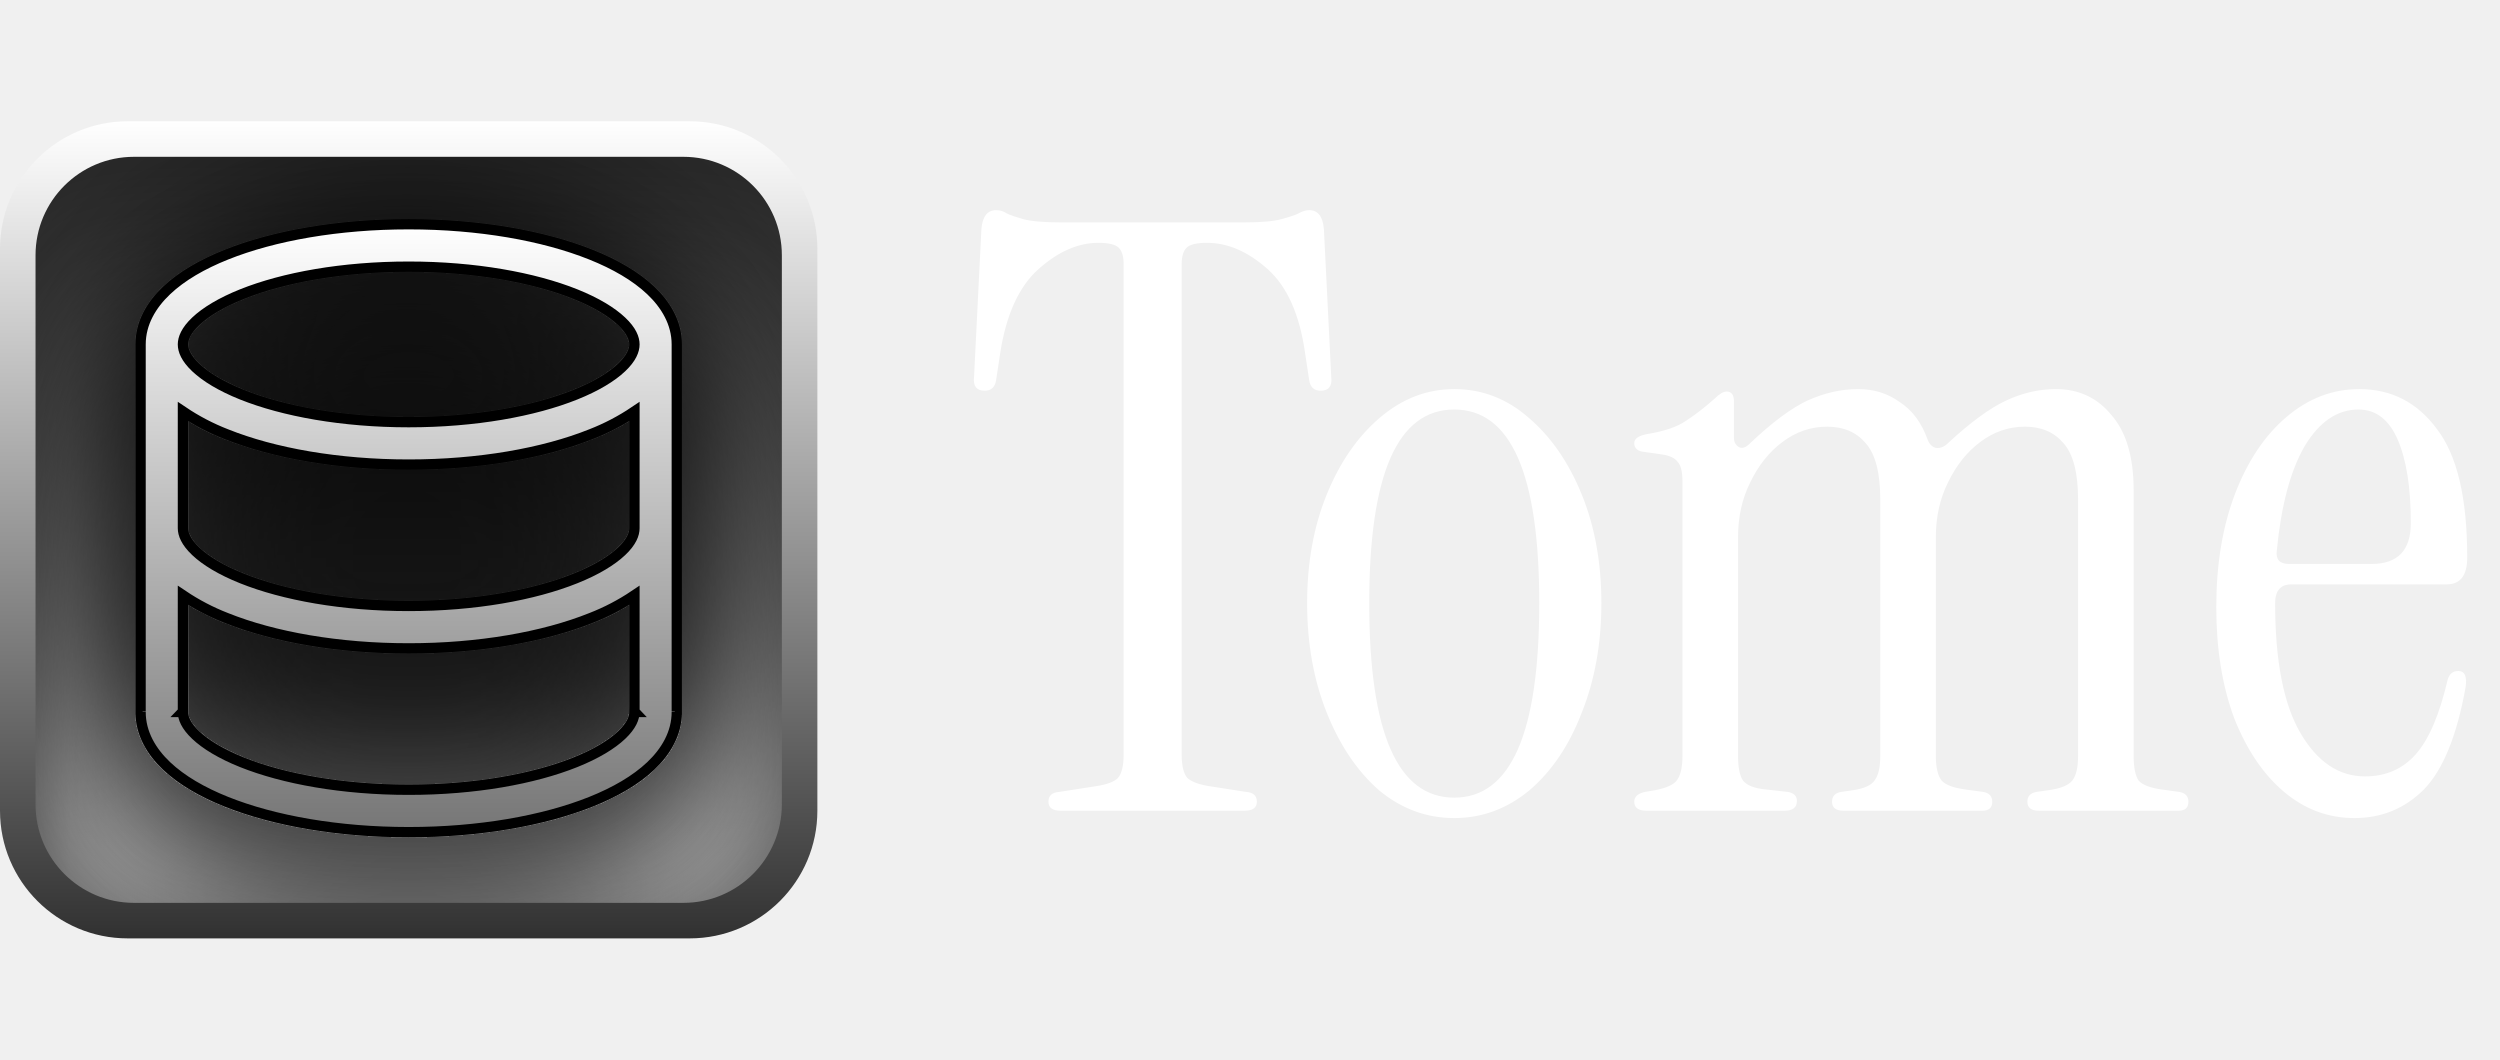
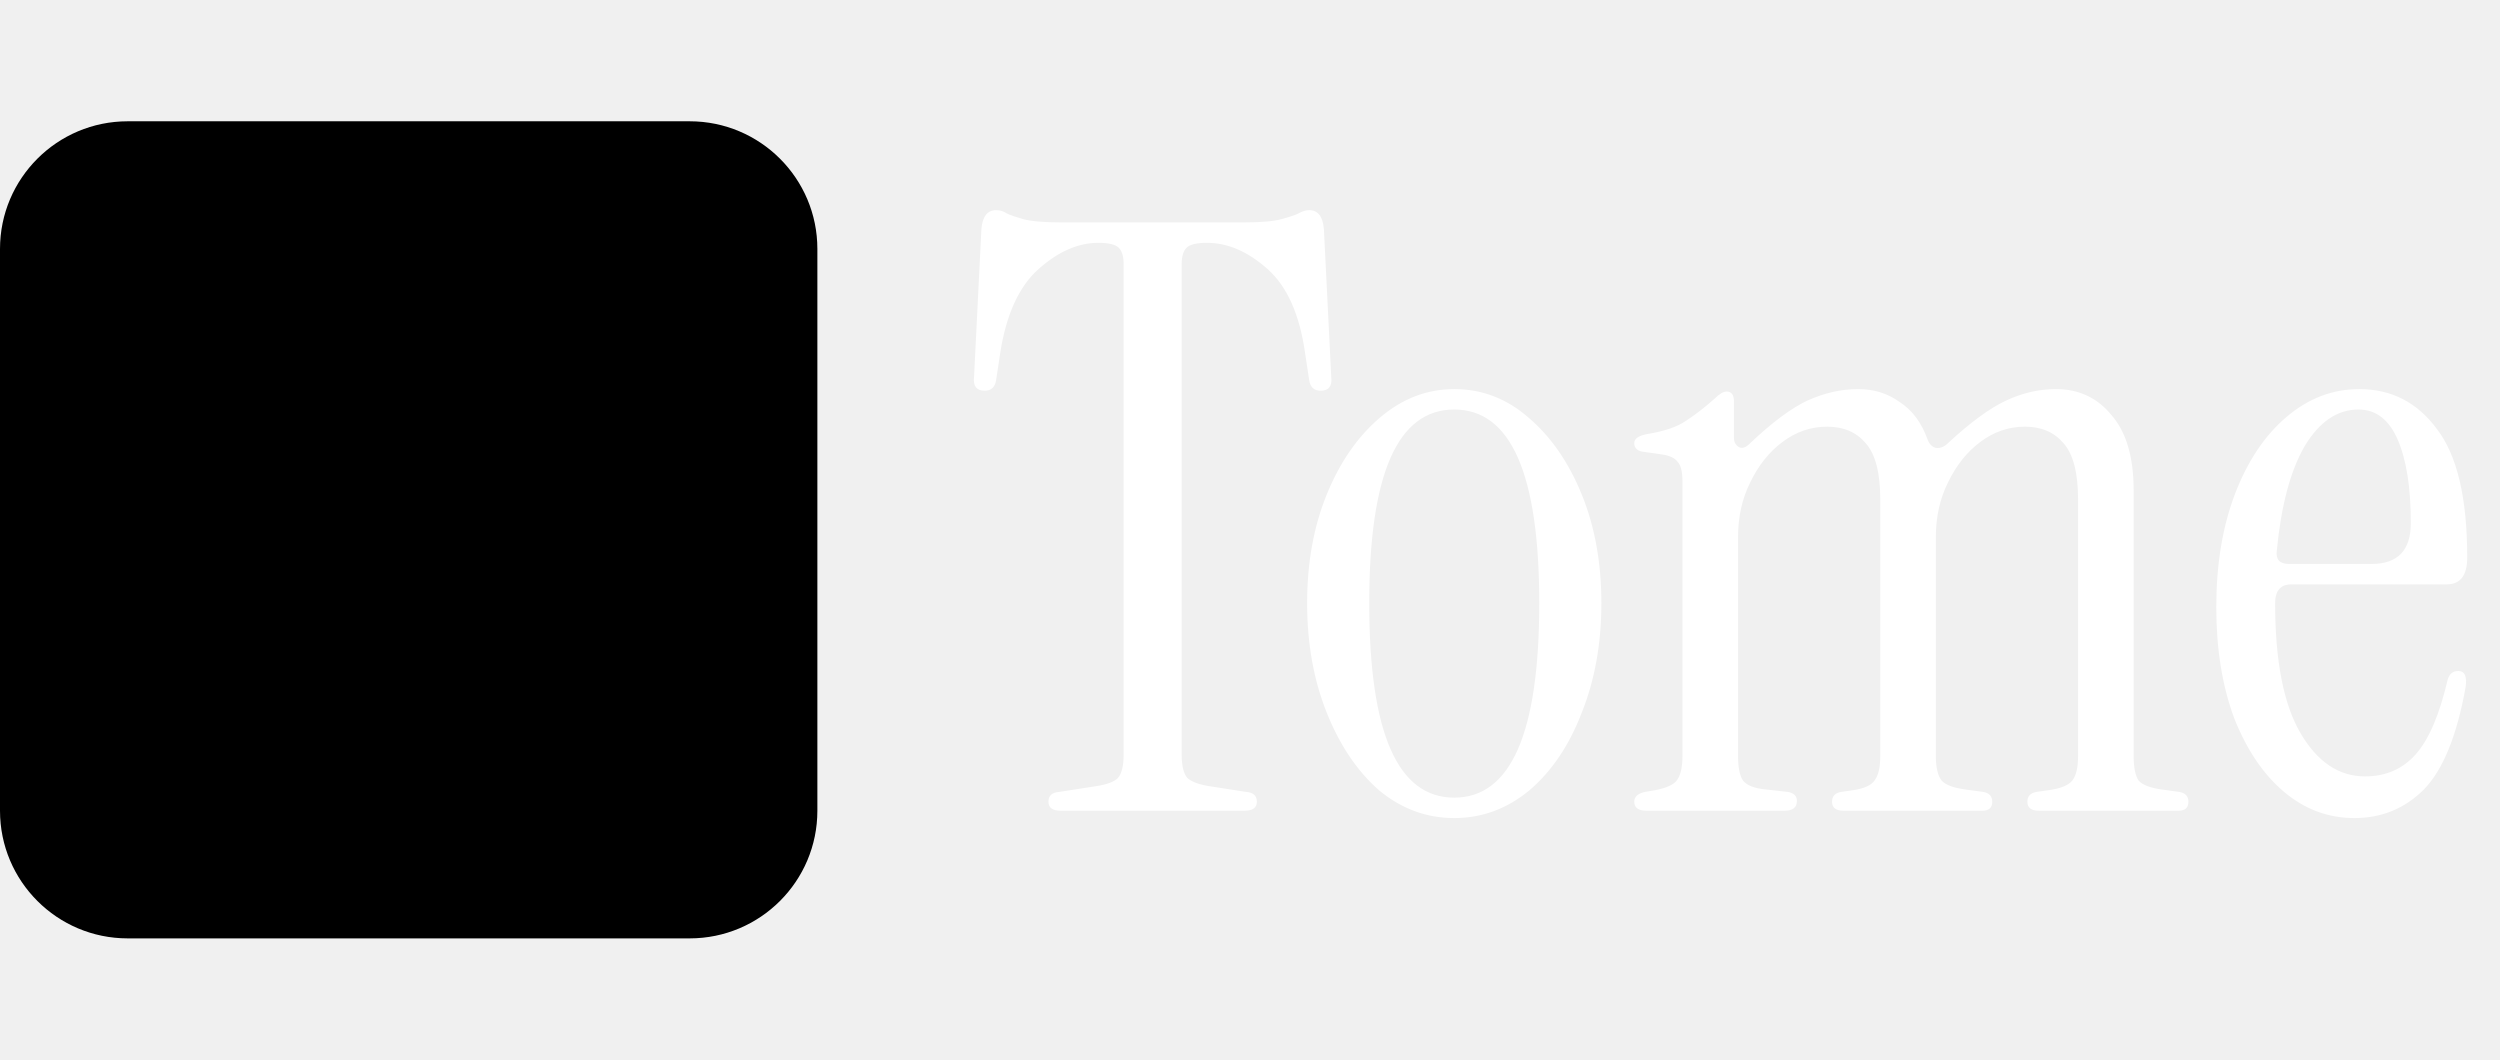
<svg xmlns="http://www.w3.org/2000/svg" width="243" height="103" viewBox="0 0 243 103" fill="none">
  <mask id="mask0_31_4" style="mask-type:luminance" maskUnits="userSpaceOnUse" x="0" y="11" width="80" height="81">
    <path d="M67.035 11.789H12.414C5.558 11.789 0 17.345 0 24.199V78.801C0 85.655 5.558 91.211 12.414 91.211H67.035C73.891 91.211 79.449 85.655 79.449 78.801V24.199C79.449 17.345 73.891 11.789 67.035 11.789Z" fill="white" />
  </mask>
  <g mask="url(#mask0_31_4)">
    <g filter="url(#filter0_d_31_4)">
      <mask id="mask1_31_4" style="mask-type:luminance" maskUnits="userSpaceOnUse" x="0" y="11" width="80" height="81">
        <path d="M66.419 11.789H13.03C5.834 11.789 0 17.621 0 24.814V78.186C0 85.379 5.834 91.211 13.03 91.211H66.419C73.615 91.211 79.449 85.379 79.449 78.186V24.814C79.449 17.621 73.615 11.789 66.419 11.789Z" fill="white" />
      </mask>
      <g mask="url(#mask1_31_4)">
        <path d="M66.419 11.789H13.03C5.834 11.789 0 17.621 0 24.814V78.186C0 85.379 5.834 91.211 13.03 91.211H66.419C73.615 91.211 79.449 85.379 79.449 78.186V24.814C79.449 17.621 73.615 11.789 66.419 11.789Z" fill="#282828" />
        <g filter="url(#filter1_f_31_4)">
          <path d="M67.531 11.869H11.917C7.003 11.869 3.019 15.851 3.019 20.764V82.236C3.019 87.149 7.003 91.131 11.917 91.131H67.531C72.446 91.131 76.43 87.149 76.43 82.236V20.764C76.43 15.851 72.446 11.869 67.531 11.869Z" fill="url(#paint0_linear_31_4)" />
        </g>
        <g opacity="0.84" filter="url(#filter2_f_31_4)">
          <path d="M9.057 49.276C9.057 32.433 22.716 18.778 39.565 18.778C56.415 18.778 70.074 32.433 70.074 49.276V65.478C70.074 75.303 62.106 83.269 52.277 83.269H26.854C17.025 83.269 9.057 75.303 9.057 65.478V49.276Z" fill="black" />
        </g>
        <g filter="url(#filter3_d_31_4)">
          <path d="M39.724 21.796C46.546 21.796 52.817 22.901 57.461 24.762C59.776 25.688 61.787 26.845 63.254 28.236C64.724 29.629 65.783 31.399 65.783 33.477V69.169L65.712 69.206H65.783C65.783 71.284 64.724 73.053 63.254 74.447C61.787 75.837 59.776 76.994 57.461 77.921C52.817 79.781 46.546 80.886 39.724 80.886C32.902 80.886 26.629 79.781 21.987 77.921C19.672 76.994 17.662 75.837 16.194 74.447C14.724 73.053 13.665 71.284 13.665 69.206H13.736L13.665 69.169V33.477C13.665 31.399 14.724 29.629 16.194 28.236C17.662 26.845 19.672 25.688 21.987 24.762C26.629 22.901 32.902 21.796 39.724 21.796ZM17.78 57.858V69.169L17.744 69.206H17.78C17.78 69.786 18.062 70.544 19.022 71.451C19.985 72.363 21.485 73.281 23.515 74.095C27.561 75.714 33.292 76.764 39.724 76.764C46.157 76.764 51.887 75.716 55.933 74.095C57.96 73.281 59.466 72.363 60.426 71.451C61.383 70.544 61.669 69.782 61.669 69.206H61.704L61.669 69.169V57.858C60.351 58.744 58.94 59.481 57.461 60.056C52.817 61.917 46.546 63.022 39.724 63.022C32.902 63.022 26.629 61.917 21.987 60.056C20.508 59.481 19.097 58.744 17.78 57.858ZM61.669 51.341V39.993C60.351 40.879 58.94 41.617 57.461 42.192C52.817 44.053 46.546 45.157 39.724 45.157C32.902 45.157 26.629 44.053 21.987 42.192C20.508 41.617 19.097 40.879 17.78 39.993V51.341C17.78 51.918 18.065 52.68 19.022 53.587C19.982 54.499 21.488 55.417 23.515 56.228C27.561 57.849 33.292 58.899 39.724 58.899C46.157 58.899 51.887 57.849 55.933 56.228C57.963 55.417 59.463 54.499 60.426 53.589C61.386 52.682 61.669 51.921 61.669 51.341ZM17.78 33.477C17.78 34.057 18.062 34.815 19.022 35.722C19.985 36.635 21.485 37.553 23.515 38.366C27.561 39.985 33.292 41.035 39.724 41.035C46.157 41.035 51.887 39.988 55.933 38.366C57.96 37.553 59.466 36.635 60.426 35.722C61.383 34.815 61.669 34.054 61.669 33.477C61.669 32.897 61.386 32.138 60.426 31.231C59.463 30.319 57.963 29.401 55.933 28.587C51.887 26.969 46.157 25.919 39.724 25.919C33.292 25.919 27.561 26.966 23.515 28.587C21.488 29.401 19.982 30.319 19.022 31.231C18.065 32.138 17.78 32.9 17.78 33.477Z" fill="url(#paint1_linear_31_4)" />
          <path d="M39.724 21.796C46.546 21.796 52.817 22.901 57.461 24.762C59.776 25.688 61.787 26.845 63.254 28.236C64.724 29.629 65.783 31.399 65.783 33.477V69.169L65.712 69.206H65.783C65.783 71.284 64.724 73.053 63.254 74.447C61.787 75.837 59.776 76.994 57.461 77.921C52.817 79.781 46.546 80.886 39.724 80.886C32.902 80.886 26.629 79.781 21.987 77.921C19.672 76.994 17.662 75.837 16.194 74.447C14.724 73.053 13.665 71.284 13.665 69.206H13.736L13.665 69.169V33.477C13.665 31.399 14.724 29.629 16.194 28.236C17.662 26.845 19.672 25.688 21.987 24.762C26.629 22.901 32.902 21.796 39.724 21.796ZM17.78 57.858V69.169L17.744 69.206H17.78C17.78 69.786 18.062 70.544 19.022 71.451C19.985 72.363 21.485 73.281 23.515 74.095C27.561 75.714 33.292 76.764 39.724 76.764C46.157 76.764 51.887 75.716 55.933 74.095C57.96 73.281 59.466 72.363 60.426 71.451C61.383 70.544 61.669 69.782 61.669 69.206H61.704L61.669 69.169V57.858C60.351 58.744 58.94 59.481 57.461 60.056C52.817 61.917 46.546 63.022 39.724 63.022C32.902 63.022 26.629 61.917 21.987 60.056C20.508 59.481 19.097 58.744 17.78 57.858ZM61.669 51.341V39.993C60.351 40.879 58.94 41.617 57.461 42.192C52.817 44.053 46.546 45.157 39.724 45.157C32.902 45.157 26.629 44.053 21.987 42.192C20.508 41.617 19.097 40.879 17.78 39.993V51.341C17.78 51.918 18.065 52.68 19.022 53.587C19.982 54.499 21.488 55.417 23.515 56.228C27.561 57.849 33.292 58.899 39.724 58.899C46.157 58.899 51.887 57.849 55.933 56.228C57.963 55.417 59.463 54.499 60.426 53.589C61.386 52.682 61.669 51.921 61.669 51.341ZM17.78 33.477C17.78 34.057 18.062 34.815 19.022 35.722C19.985 36.635 21.485 37.553 23.515 38.366C27.561 39.985 33.292 41.035 39.724 41.035C46.157 41.035 51.887 39.988 55.933 38.366C57.96 37.553 59.466 36.635 60.426 35.722C61.383 34.815 61.669 34.054 61.669 33.477C61.669 32.897 61.386 32.138 60.426 31.231C59.463 30.319 57.963 29.401 55.933 28.587C51.887 26.969 46.157 25.919 39.724 25.919C33.292 25.919 27.561 26.966 23.515 28.587C21.488 29.401 19.982 30.319 19.022 31.231C18.065 32.138 17.78 32.9 17.78 33.477Z" stroke="black" />
        </g>
      </g>
-       <path d="M66.419 12.742H13.03C6.36 12.742 0.954 18.147 0.954 24.814V78.186C0.954 84.853 6.36 90.258 13.03 90.258H66.419C73.089 90.258 78.496 84.853 78.496 78.186V24.814C78.496 18.147 73.089 12.742 66.419 12.742Z" stroke="url(#paint2_linear_31_4)" stroke-width="5" />
+       <path d="M66.419 12.742H13.03C6.36 12.742 0.954 18.147 0.954 24.814V78.186C0.954 84.853 6.36 90.258 13.03 90.258H66.419C73.089 90.258 78.496 84.853 78.496 78.186V24.814C78.496 18.147 73.089 12.742 66.419 12.742Z" stroke="url(#paint2_linear_31_4)" strokeWidth="5" />
    </g>
  </g>
  <path d="M103.099 78.801C102.305 78.801 101.908 78.51 101.908 77.928C101.908 77.345 102.252 77.027 102.941 76.975L106.516 76.419C107.575 76.26 108.29 75.995 108.661 75.624C109.031 75.201 109.217 74.433 109.217 73.321V25.668C109.217 24.927 109.058 24.397 108.74 24.08C108.423 23.762 107.76 23.603 106.754 23.603C104.795 23.603 102.861 24.45 100.954 26.145C99.048 27.839 97.803 30.566 97.22 34.325L96.823 36.946C96.717 37.634 96.346 37.978 95.711 37.978C94.916 37.978 94.572 37.528 94.678 36.628L95.393 22.253C95.499 21.035 95.976 20.426 96.823 20.426C97.194 20.426 97.538 20.532 97.856 20.744C98.174 20.903 98.703 21.088 99.445 21.3C100.239 21.512 101.484 21.618 103.179 21.618H120.896C122.591 21.618 123.809 21.512 124.551 21.3C125.345 21.088 125.901 20.903 126.219 20.744C126.59 20.532 126.934 20.426 127.252 20.426C128.099 20.426 128.576 21.035 128.682 22.253L129.397 36.628C129.503 37.528 129.159 37.978 128.364 37.978C127.729 37.978 127.358 37.634 127.252 36.946L126.855 34.325C126.325 30.566 125.107 27.839 123.2 26.145C121.293 24.45 119.334 23.603 117.321 23.603C116.315 23.603 115.652 23.762 115.335 24.08C115.017 24.397 114.858 24.927 114.858 25.668V73.321C114.858 74.433 115.043 75.201 115.414 75.624C115.838 75.995 116.553 76.26 117.559 76.419L121.134 76.975C121.823 77.027 122.167 77.345 122.167 77.928C122.167 78.51 121.77 78.801 120.975 78.801H103.099ZM141.353 79.516C138.652 79.516 136.215 78.616 134.043 76.816C131.925 74.962 130.23 72.448 128.959 69.271C127.688 66.094 127.052 62.546 127.052 58.628C127.052 54.71 127.688 51.189 128.959 48.065C130.23 44.941 131.951 42.453 134.123 40.599C136.295 38.746 138.704 37.82 141.353 37.82C144.054 37.82 146.464 38.746 148.583 40.599C150.754 42.453 152.476 44.941 153.747 48.065C155.018 51.189 155.654 54.71 155.654 58.628C155.654 62.546 155.018 66.094 153.747 69.271C152.528 72.448 150.834 74.962 148.662 76.816C146.49 78.616 144.054 79.516 141.353 79.516ZM141.353 77.531C146.861 77.531 149.615 71.23 149.615 58.628C149.615 46.08 146.861 39.805 141.353 39.805C135.844 39.805 133.09 46.08 133.09 58.628C133.09 71.23 135.844 77.531 141.353 77.531ZM160.039 78.801C159.245 78.801 158.848 78.51 158.848 77.928C158.848 77.451 159.192 77.133 159.88 76.975L160.834 76.816C161.946 76.604 162.661 76.286 162.979 75.863C163.349 75.386 163.535 74.592 163.535 73.48V46.794C163.535 45.841 163.376 45.206 163.058 44.888C162.793 44.517 162.291 44.279 161.549 44.173L159.88 43.935C159.192 43.882 158.848 43.591 158.848 43.062C158.848 42.638 159.272 42.347 160.119 42.188C161.76 41.923 163.006 41.499 163.853 40.917C164.753 40.335 165.68 39.62 166.634 38.773C167.11 38.296 167.507 38.058 167.825 38.058C168.302 38.058 168.54 38.376 168.54 39.011V42.585C168.54 42.956 168.699 43.247 169.017 43.459C169.335 43.617 169.679 43.511 170.05 43.141C172.222 41.076 174.102 39.673 175.691 38.931C177.332 38.19 178.975 37.82 180.617 37.82C182.153 37.82 183.503 38.243 184.668 39.09C185.887 39.885 186.787 41.102 187.37 42.744C187.529 43.167 187.794 43.432 188.164 43.538C188.588 43.591 188.985 43.432 189.356 43.062C191.528 41.049 193.408 39.673 194.997 38.931C196.586 38.19 198.201 37.82 199.843 37.82C202.068 37.82 203.868 38.667 205.246 40.361C206.676 42.002 207.391 44.438 207.391 47.668V73.48C207.391 74.592 207.55 75.386 207.867 75.863C208.238 76.286 208.98 76.577 210.092 76.736L211.84 76.975C212.423 77.081 212.714 77.398 212.714 77.928C212.714 78.51 212.396 78.801 211.76 78.801H198.175C197.433 78.801 197.062 78.51 197.062 77.928C197.062 77.398 197.353 77.081 197.936 76.975L199.049 76.816C200.267 76.657 201.062 76.339 201.432 75.863C201.803 75.386 201.988 74.592 201.988 73.48V48.542C201.988 45.947 201.512 44.12 200.558 43.062C199.657 42.002 198.413 41.473 196.824 41.473C195.235 41.473 193.778 41.976 192.454 42.982C191.183 43.935 190.15 45.232 189.356 46.874C188.561 48.462 188.164 50.236 188.164 52.195V73.48C188.164 74.592 188.35 75.386 188.72 75.863C189.091 76.286 189.859 76.577 191.024 76.736L192.772 76.975C193.355 77.081 193.646 77.398 193.646 77.928C193.646 78.51 193.328 78.801 192.693 78.801H179.186C178.445 78.801 178.074 78.51 178.074 77.928C178.074 77.398 178.365 77.081 178.948 76.975L180.06 76.816C181.173 76.657 181.888 76.339 182.205 75.863C182.576 75.386 182.762 74.592 182.762 73.48V48.542C182.762 45.947 182.285 44.12 181.332 43.062C180.431 42.002 179.186 41.473 177.597 41.473C176.008 41.473 174.552 41.976 173.228 42.982C171.957 43.935 170.924 45.232 170.129 46.874C169.335 48.462 168.938 50.236 168.938 52.195V73.48C168.938 74.592 169.096 75.386 169.414 75.863C169.785 76.339 170.527 76.63 171.639 76.736L173.784 76.975C174.367 77.081 174.658 77.372 174.658 77.848C174.658 78.484 174.261 78.801 173.466 78.801H160.039ZM228.85 79.516C226.308 79.516 224.03 78.669 222.017 76.975C220.004 75.28 218.389 72.897 217.171 69.827C216.006 66.702 215.423 63.102 215.423 59.025C215.423 54.842 216.032 51.163 217.25 47.986C218.469 44.809 220.137 42.32 222.256 40.52C224.374 38.72 226.731 37.82 229.327 37.82C232.452 37.82 234.967 39.117 236.874 41.711C238.834 44.253 239.814 48.409 239.814 54.181C239.814 55.928 239.152 56.801 237.828 56.801H222.732C221.673 56.801 221.143 57.41 221.143 58.628C221.143 64.24 221.965 68.45 223.606 71.256C225.248 74.063 227.34 75.466 229.883 75.466C231.896 75.466 233.537 74.751 234.809 73.321C236.08 71.891 237.113 69.482 237.907 66.094C238.066 65.511 238.41 65.22 238.94 65.22C239.575 65.22 239.814 65.749 239.655 66.808C238.808 71.521 237.457 74.83 235.603 76.736C233.749 78.59 231.498 79.516 228.85 79.516ZM222.494 54.816H230.518C233.061 54.816 234.332 53.492 234.332 50.845C234.332 47.403 233.908 44.703 233.061 42.744C232.213 40.785 230.942 39.805 229.247 39.805C227.181 39.805 225.434 40.996 224.004 43.379C222.626 45.762 221.726 49.15 221.302 53.545C221.196 54.392 221.593 54.816 222.494 54.816Z" fill="white" />
  <defs>
-     <filter id="filter0_d_31_4" x="-12.646" y="3.142" width="104.742" height="104.716" filterUnits="userSpaceOnUse" color-interpolation-filters="sRGB">
-       <feFlood flood-opacity="0" result="BackgroundImageFix" />
+     <filter id="filter0_d_31_4" x="-12.646" y="3.142" width="104.742" height="104.716" filterUnits="userSpaceOnUse" colorInterpolationFilters="sRGB">
+       <feFlood floodOpacity="0" result="BackgroundImageFix" />
      <feColorMatrix in="SourceAlpha" type="matrix" values="0 0 0 0 0 0 0 0 0 0 0 0 0 0 0 0 0 0 127 0" result="hardAlpha" />
      <feOffset dy="4" />
      <feGaussianBlur stdDeviation="5.55" />
      <feComposite in2="hardAlpha" operator="out" />
      <feColorMatrix type="matrix" values="0 0 0 0 0 0 0 0 0 0 0 0 0 0 0 0 0 0 0.25 0" />
      <feBlend mode="normal" in2="BackgroundImageFix" result="effect1_dropShadow_31_4" />
      <feBlend mode="normal" in="SourceGraphic" in2="effect1_dropShadow_31_4" result="shape" />
    </filter>
-     <filter id="filter1_f_31_4" x="-11.431" y="-2.581" width="102.311" height="108.163" filterUnits="userSpaceOnUse" color-interpolation-filters="sRGB">
-       <feFlood flood-opacity="0" result="BackgroundImageFix" />
+     <filter id="filter1_f_31_4" x="-11.431" y="-2.581" width="102.311" height="108.163" filterUnits="userSpaceOnUse" colorInterpolationFilters="sRGB">
+       <feFlood floodOpacity="0" result="BackgroundImageFix" />
      <feBlend mode="normal" in="SourceGraphic" in2="BackgroundImageFix" result="shape" />
      <feGaussianBlur stdDeviation="7.225" result="effect1_foregroundBlur_31_4" />
    </filter>
-     <filter id="filter2_f_31_4" x="-11.993" y="-2.272" width="103.117" height="106.59" filterUnits="userSpaceOnUse" color-interpolation-filters="sRGB">
-       <feFlood flood-opacity="0" result="BackgroundImageFix" />
+     <filter id="filter2_f_31_4" x="-11.993" y="-2.272" width="103.117" height="106.59" filterUnits="userSpaceOnUse" colorInterpolationFilters="sRGB">
+       <feFlood floodOpacity="0" result="BackgroundImageFix" />
      <feBlend mode="normal" in="SourceGraphic" in2="BackgroundImageFix" result="shape" />
      <feGaussianBlur stdDeviation="10.525" result="effect1_foregroundBlur_31_4" />
    </filter>
-     <filter id="filter3_d_31_4" x="-0.135" y="10.996" width="79.718" height="86.69" filterUnits="userSpaceOnUse" color-interpolation-filters="sRGB">
-       <feFlood flood-opacity="0" result="BackgroundImageFix" />
+     <filter id="filter3_d_31_4" x="-0.135" y="10.996" width="79.718" height="86.69" filterUnits="userSpaceOnUse" colorInterpolationFilters="sRGB">
+       <feFlood floodOpacity="0" result="BackgroundImageFix" />
      <feColorMatrix in="SourceAlpha" type="matrix" values="0 0 0 0 0 0 0 0 0 0 0 0 0 0 0 0 0 0 127 0" result="hardAlpha" />
      <feOffset dy="3" />
      <feGaussianBlur stdDeviation="6.65" />
      <feComposite in2="hardAlpha" operator="out" />
      <feColorMatrix type="matrix" values="0 0 0 0 0 0 0 0 0 0 0 0 0 0 0 0 0 0 1 0" />
      <feBlend mode="normal" in2="BackgroundImageFix" result="effect1_dropShadow_31_4" />
      <feBlend mode="normal" in="SourceGraphic" in2="effect1_dropShadow_31_4" result="shape" />
    </filter>
    <linearGradient id="paint0_linear_31_4" x1="39.724" y1="11.869" x2="39.724" y2="91.131" gradientUnits="userSpaceOnUse">
-       <stop offset="0.115" stop-color="white" stop-opacity="0" />
-       <stop offset="0.75" stop-color="white" stop-opacity="0.87" />
+       <stop offset="0.115" stopColor="white" stopOpacity="0" />
+       <stop offset="0.75" stopColor="white" stopOpacity="0.87" />
    </linearGradient>
    <linearGradient id="paint1_linear_31_4" x1="39.724" y1="21.796" x2="39.724" y2="80.886" gradientUnits="userSpaceOnUse">
-       <stop stop-color="white" />
-       <stop offset="1" stop-color="#767676" />
+       <stop stopColor="white" />
+       <stop offset="1" stopColor="#767676" />
    </linearGradient>
    <linearGradient id="paint2_linear_31_4" x1="39.724" y1="11.789" x2="39.724" y2="91.211" gradientUnits="userSpaceOnUse">
-       <stop stop-color="white" />
-       <stop offset="1" stop-color="#313131" />
+       <stop stopColor="white" />
+       <stop offset="1" stopColor="#313131" />
    </linearGradient>
  </defs>
</svg>
